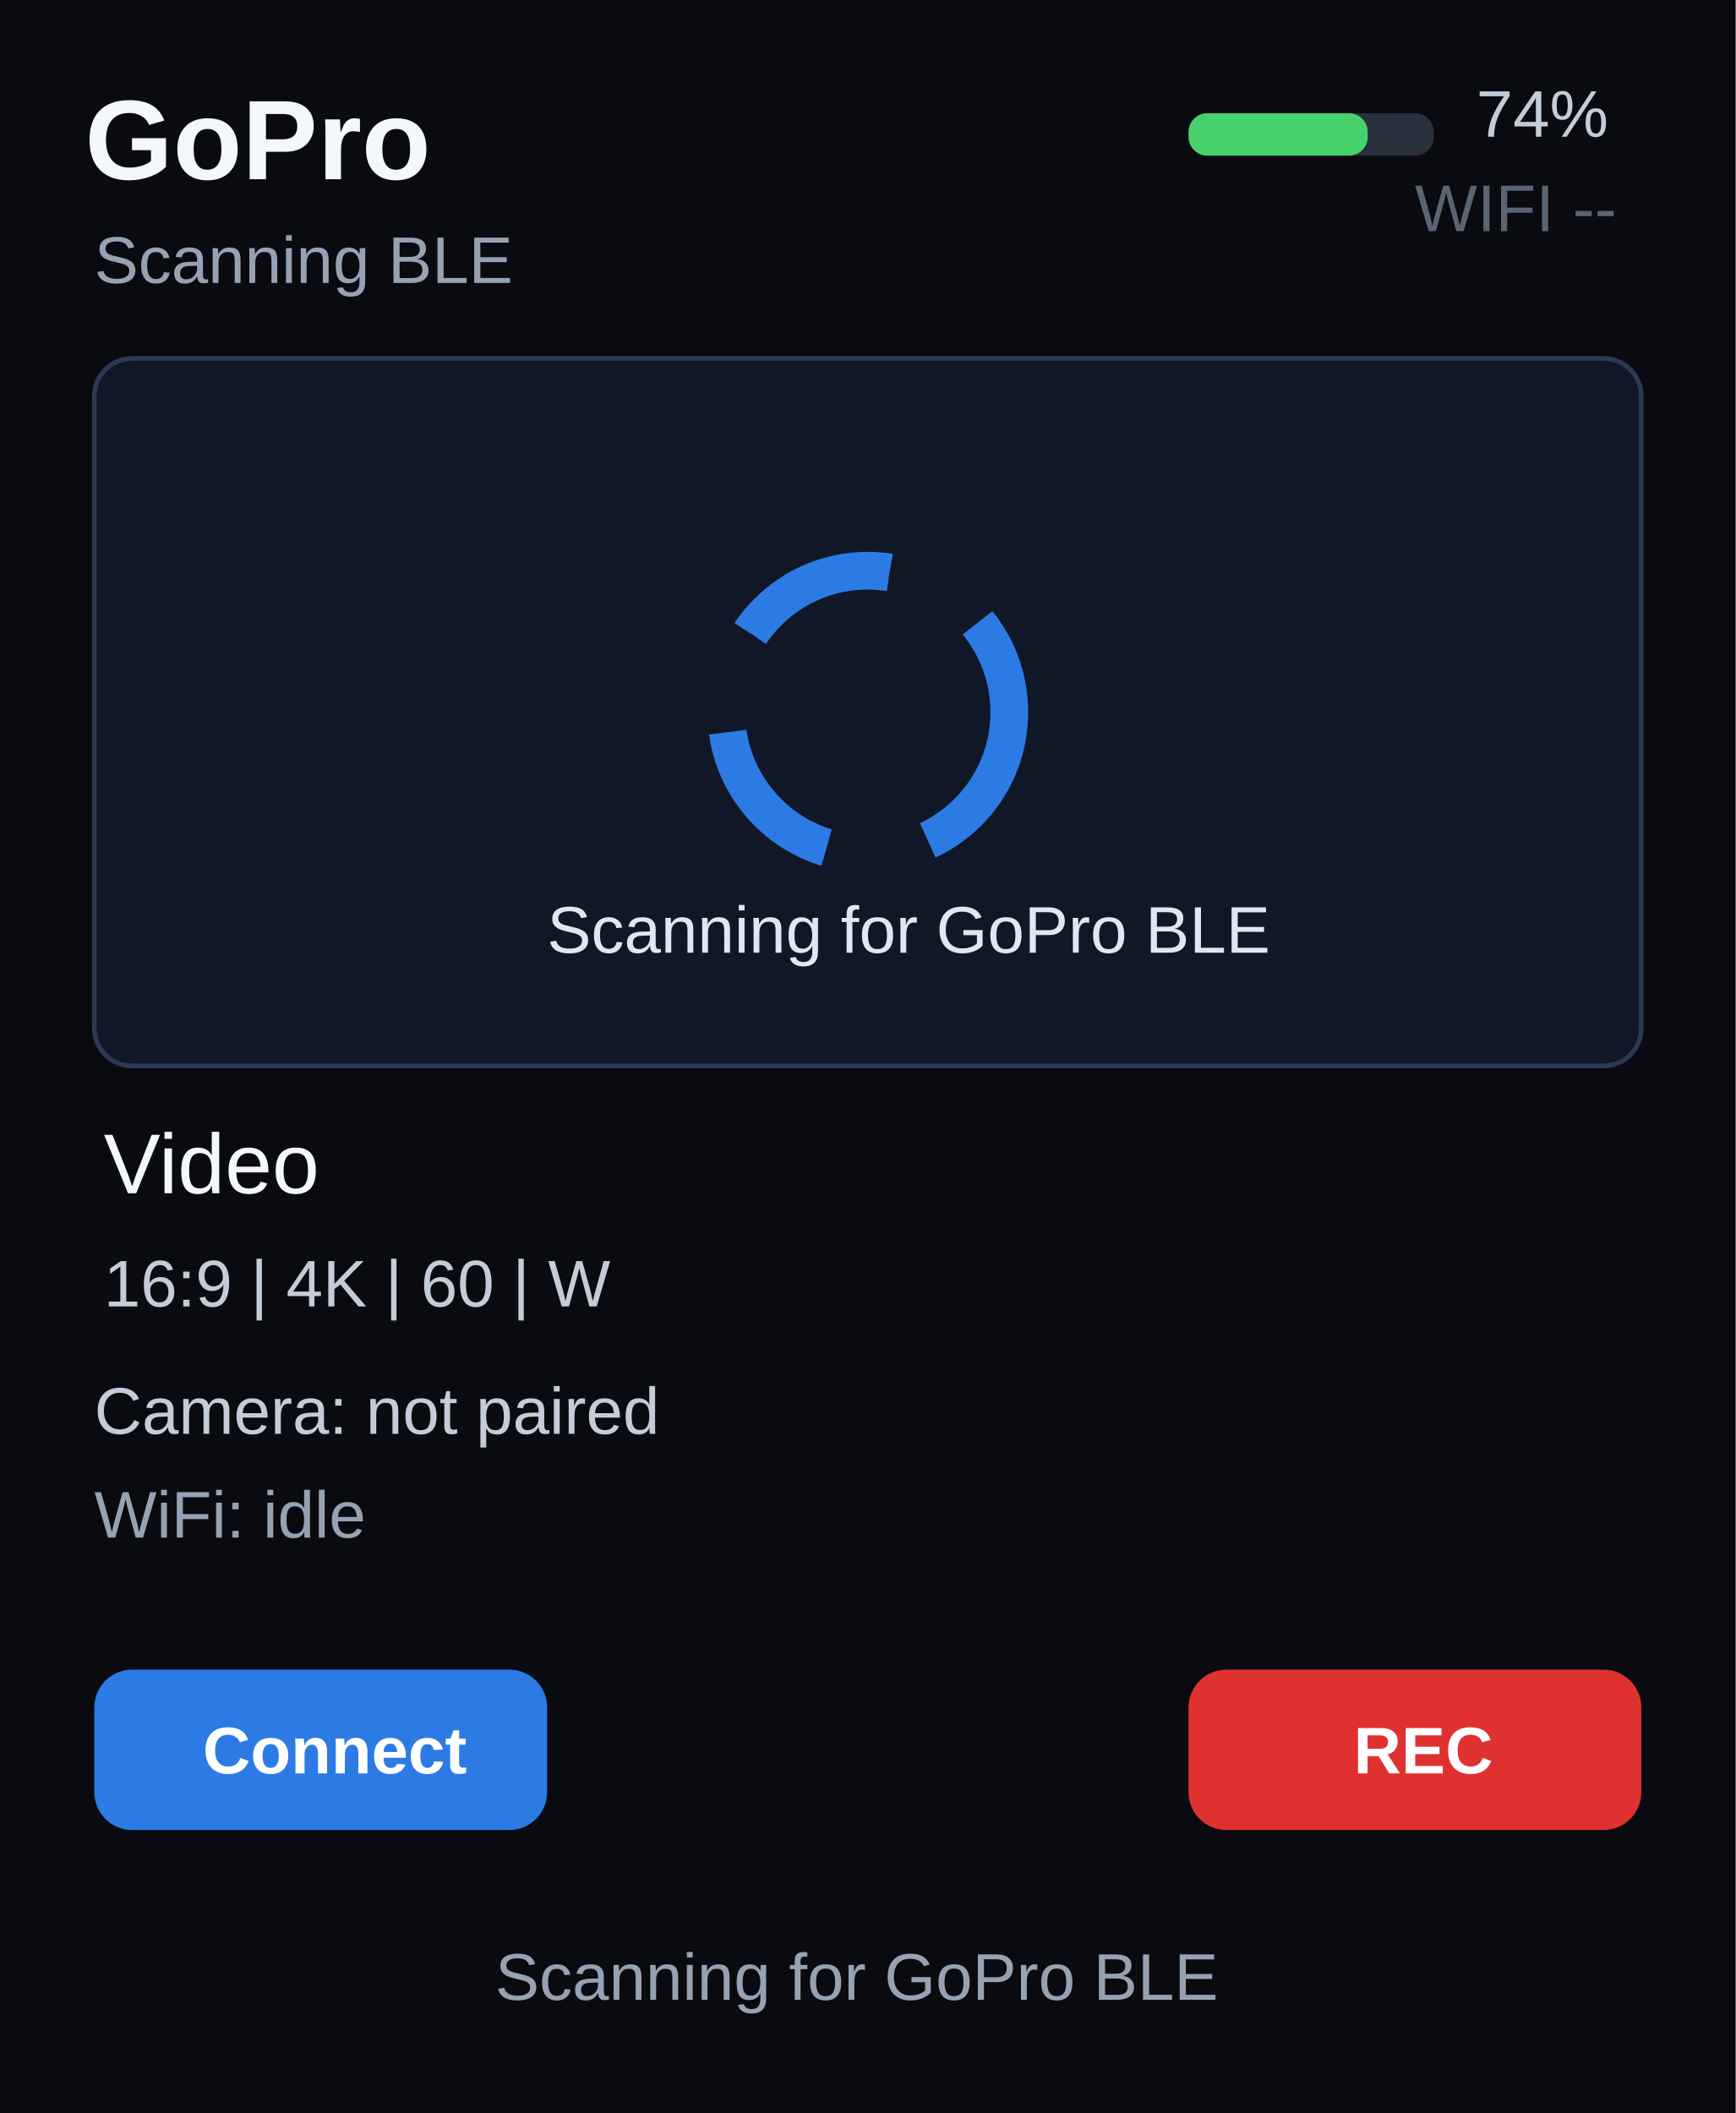
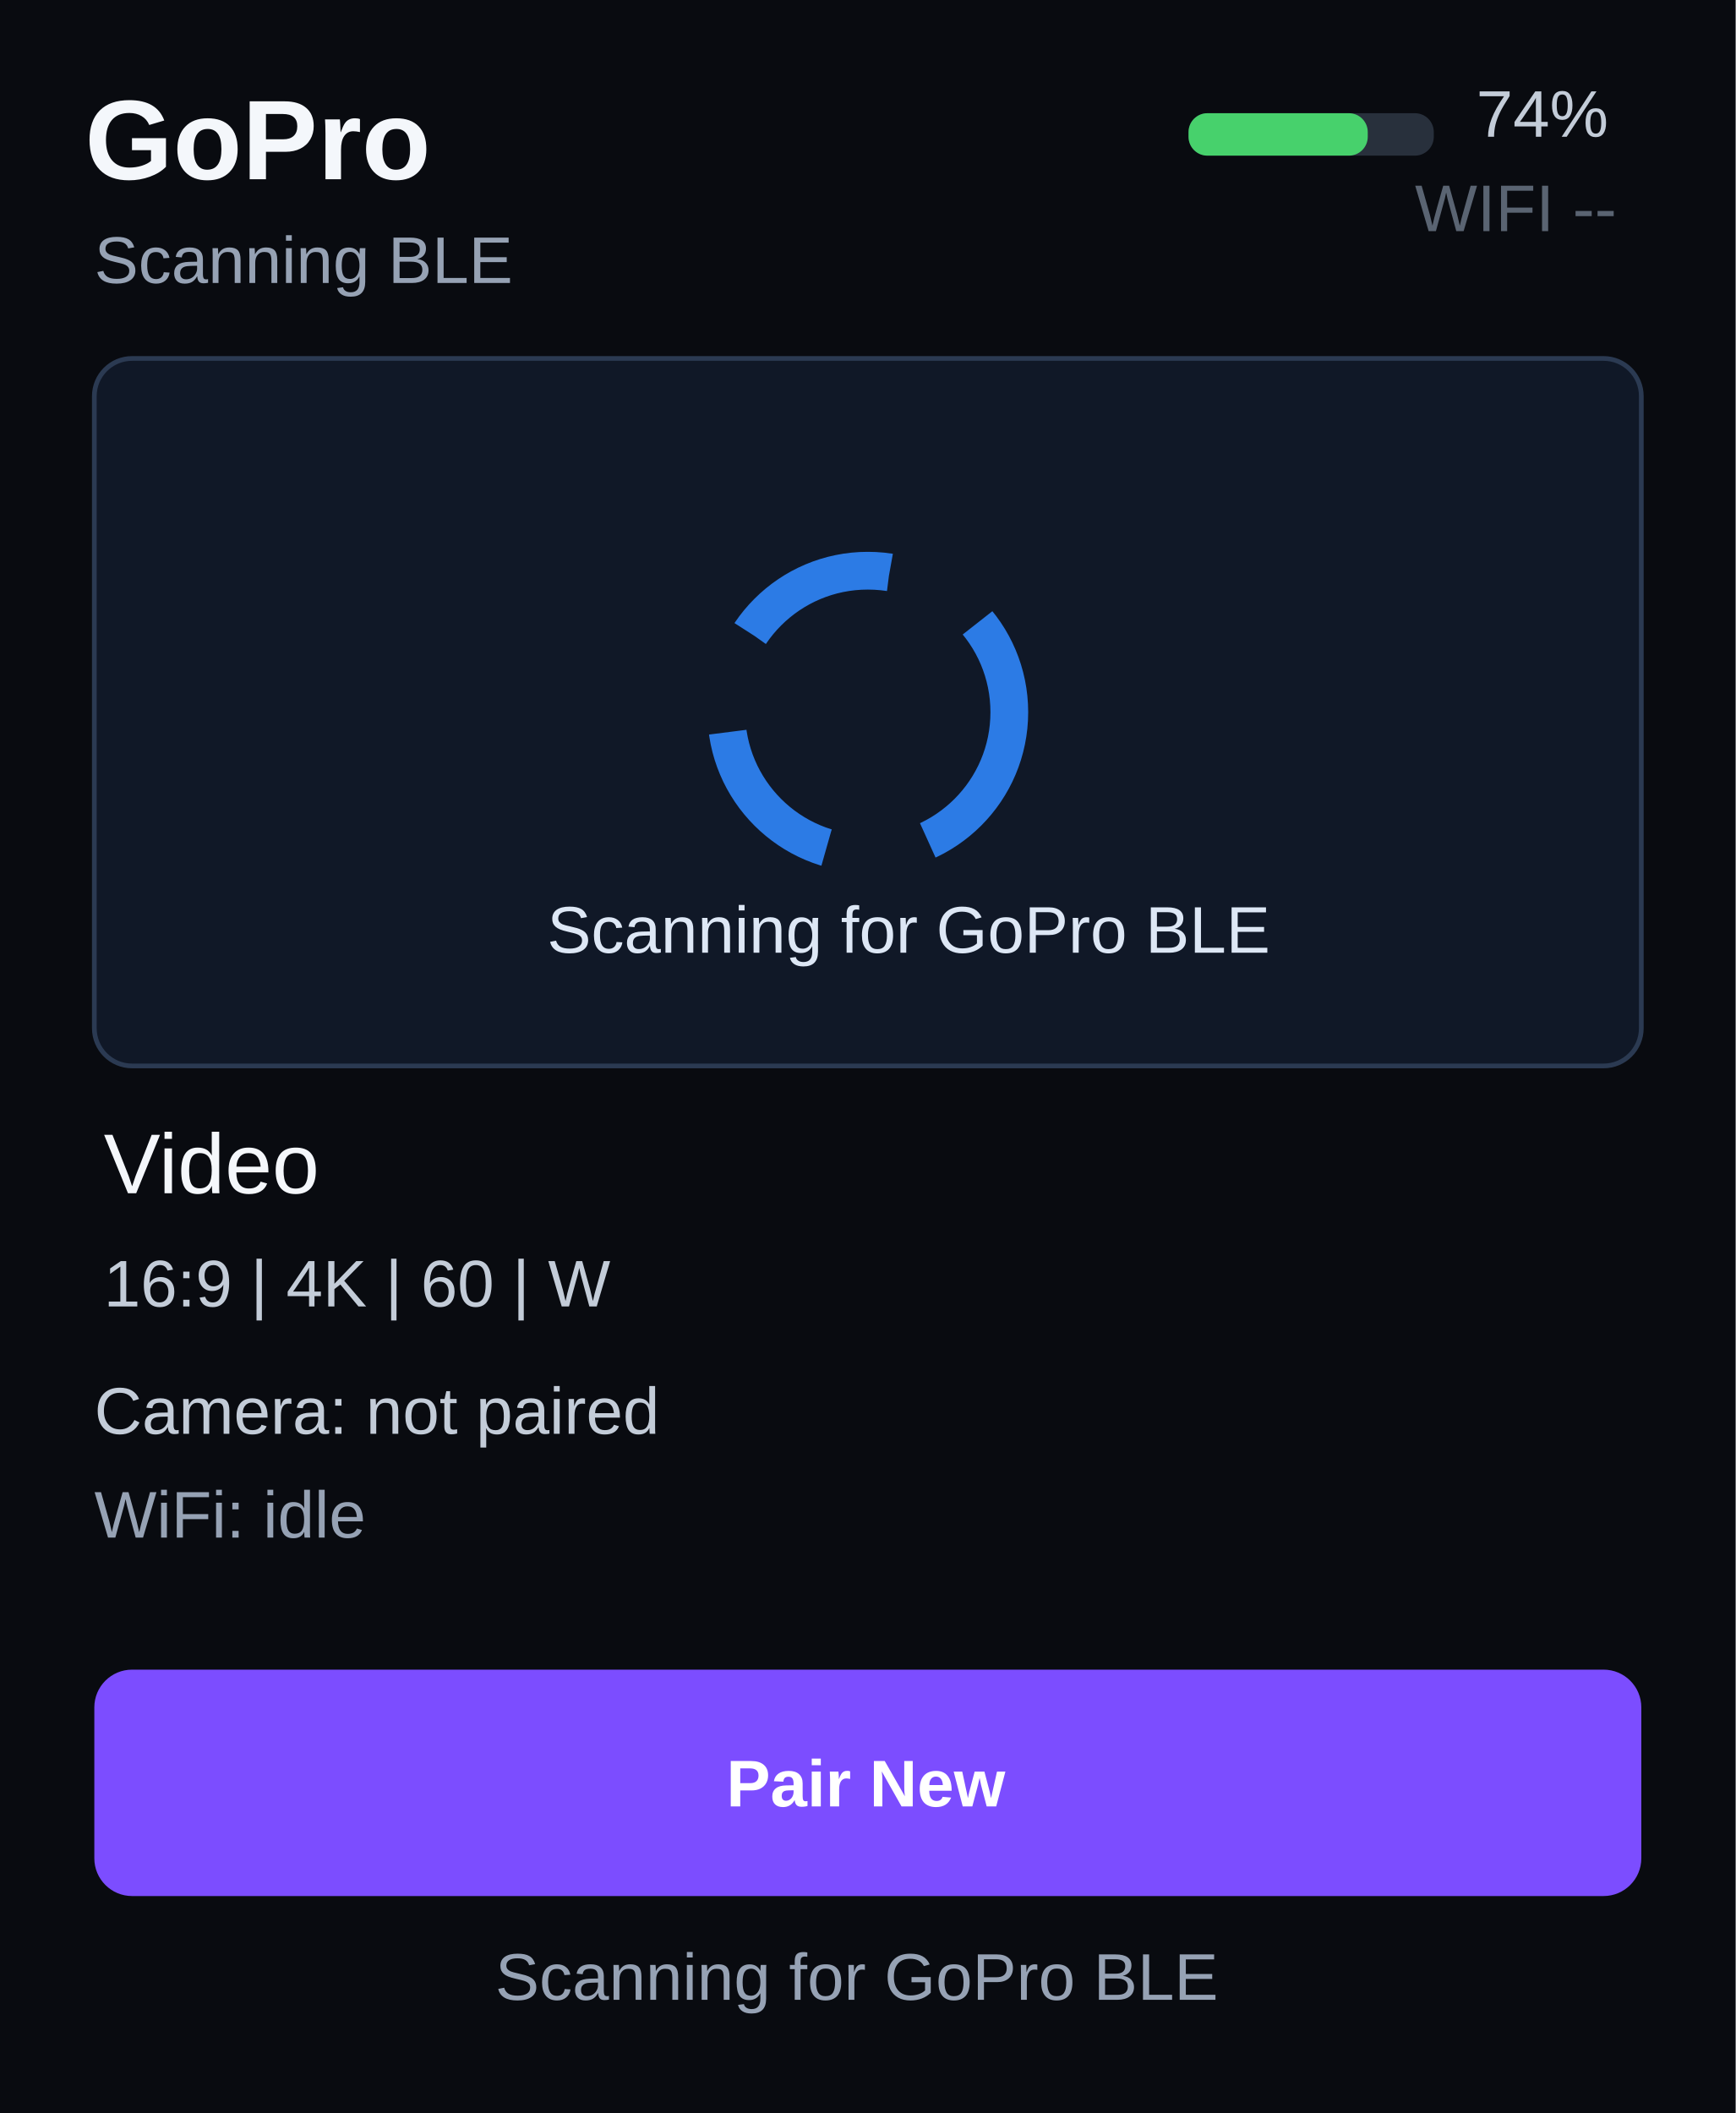
<svg xmlns="http://www.w3.org/2000/svg" width="368" height="448" viewBox="0 0 368 448">
  <rect width="368" height="448" fill="#090b10" />
  <text x="18" y="38" fill="#f4f7fb" font-family="Arial, sans-serif" font-size="24" font-weight="700">GoPro</text>
  <text x="20" y="60" fill="#96a2b4" font-family="Arial, sans-serif" font-size="14">Scanning BLE</text>
  <rect x="252" y="24" width="52" height="9" rx="4" fill="#28303c" />
  <rect x="252" y="24" width="38" height="9" rx="4" fill="#47d16c" />
  <text x="313" y="29" fill="#c3ccd8" font-family="Arial, sans-serif" font-size="14">74%</text>
  <text x="300" y="49" fill="#5a6472" font-family="Arial, sans-serif" font-size="14">WIFI --</text>
  <rect x="20" y="76" width="328" height="150" rx="8" fill="#101827" stroke="#2b3a52" />
  <circle cx="184" cy="151" r="30" fill="none" stroke="#2c7be5" stroke-width="8" stroke-dasharray="34 22" />
  <text x="116" y="202" fill="#dde7f5" font-family="Arial, sans-serif" font-size="14">Scanning for GoPro BLE</text>
  <text x="22" y="253" fill="#f4f7fb" font-family="Arial, sans-serif" font-size="18">Video</text>
  <text x="22" y="277" fill="#c3ccd8" font-family="Arial, sans-serif" font-size="14">16:9 | 4K | 60 | W</text>
  <text x="20" y="304" fill="#c3ccd8" font-family="Arial, sans-serif" font-size="14">Camera: not paired</text>
  <text x="20" y="326" fill="#96a2b4" font-family="Arial, sans-serif" font-size="14">WiFi: idle</text>
-   <rect x="20" y="354" width="96" height="34" rx="8" fill="#2c7be5" />
-   <text x="43" y="376" fill="#fff" font-family="Arial, sans-serif" font-size="14" font-weight="700">Connect</text>
-   <rect x="252" y="354" width="96" height="34" rx="8" fill="#e03131" />
-   <text x="287" y="376" fill="#fff" font-family="Arial, sans-serif" font-size="14" font-weight="700">REC</text>
+   <rect x="20" y="354" width="328" height="48" rx="8" fill="#7c4dff" />
+   <text x="154" y="383" fill="#fff" font-family="Arial, sans-serif" font-size="14" font-weight="700">Pair New</text>
  <text x="105" y="424" fill="#96a2b4" font-family="Arial, sans-serif" font-size="14">Scanning for GoPro BLE</text>
</svg>
